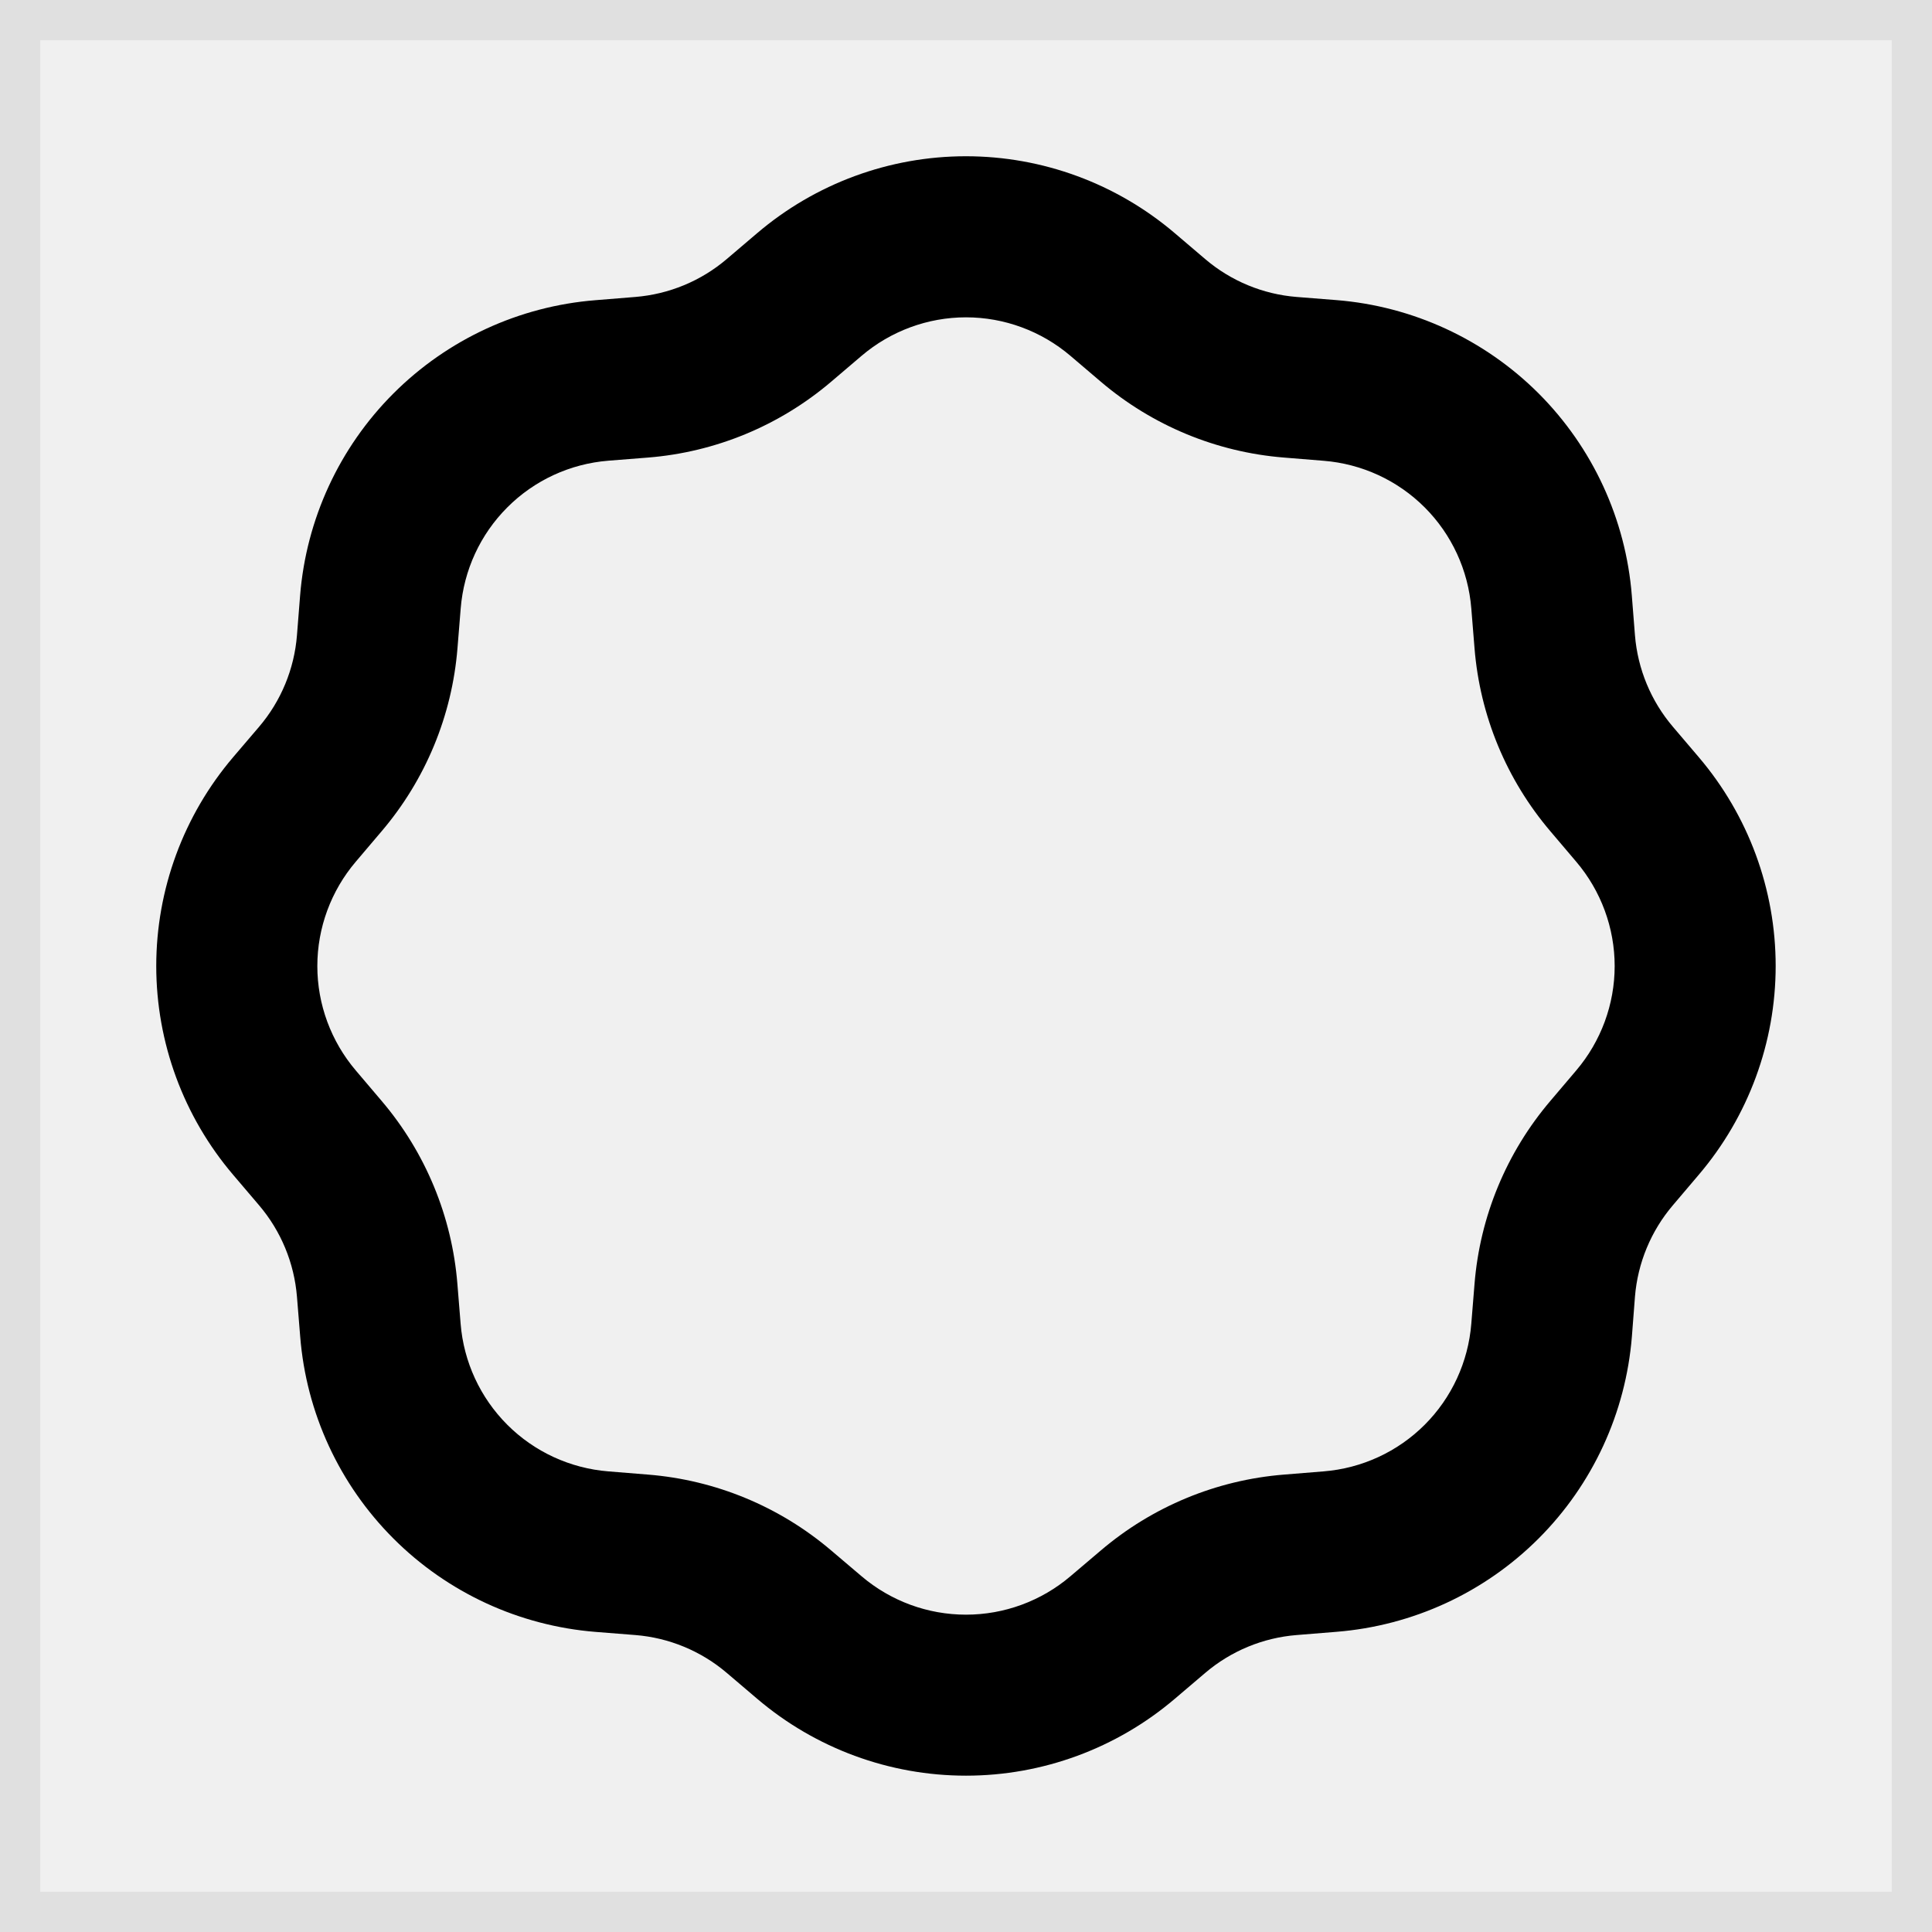
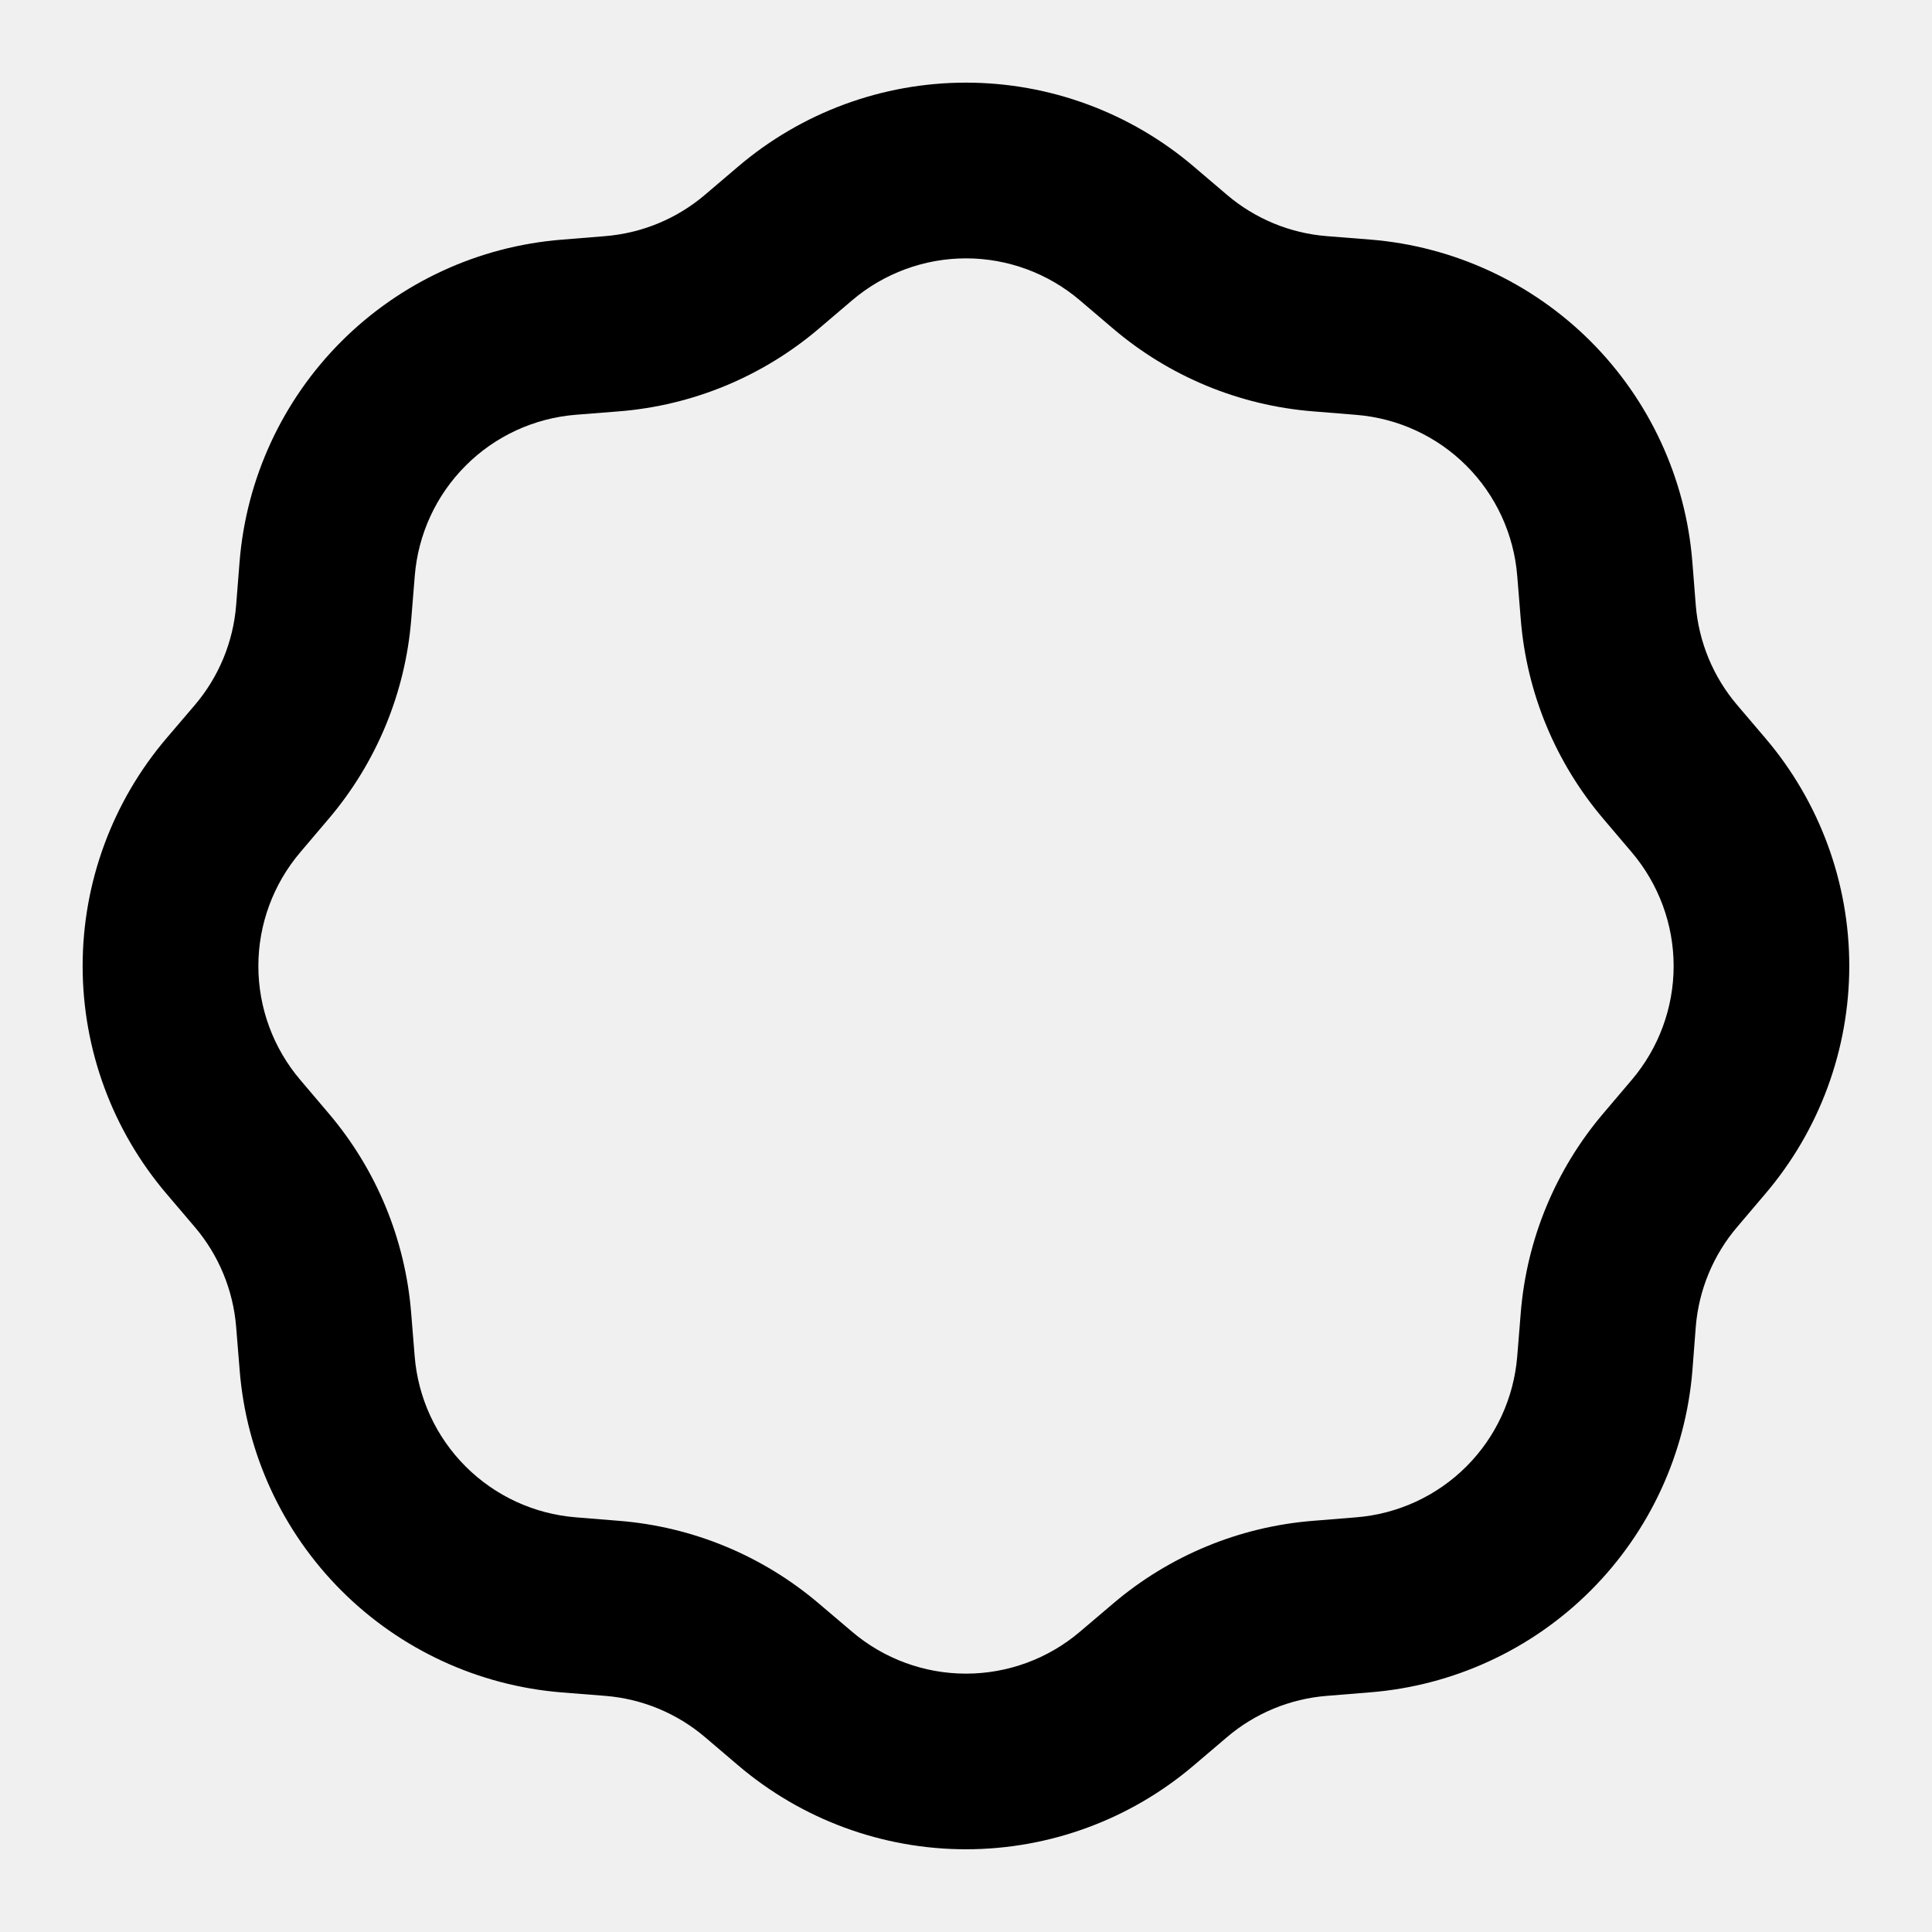
- <svg xmlns="http://www.w3.org/2000/svg" width="24" height="24" viewBox="0 0 24 24" fill="none">
-   <rect width="24" height="24" stroke="#E0E0E0" />
-   <g clip-path="url(#clip0_1177_6250)">
-     <path fill-rule="evenodd" clip-rule="evenodd" d="M14.594 2.897C13.87 2.28 12.95 1.941 11.999 1.941C11.049 1.941 10.129 2.28 9.405 2.897L9.029 3.217C8.709 3.49 8.311 3.655 7.891 3.689L7.398 3.729C6.45 3.804 5.56 4.215 4.887 4.888C4.215 5.56 3.804 6.45 3.728 7.398L3.689 7.891C3.656 8.31 3.491 8.709 3.218 9.029L2.897 9.405C2.28 10.129 1.941 11.049 1.941 12C1.941 12.951 2.28 13.871 2.897 14.595L3.217 14.971C3.49 15.291 3.655 15.689 3.689 16.109L3.729 16.602C3.804 17.55 4.215 18.44 4.888 19.113C5.56 19.785 6.45 20.196 7.398 20.272L7.891 20.311C8.31 20.344 8.709 20.509 9.029 20.782L9.405 21.102C10.129 21.719 11.049 22.058 12 22.058C12.951 22.058 13.871 21.719 14.595 21.102L14.971 20.782C15.291 20.509 15.69 20.344 16.109 20.311L16.602 20.271C17.55 20.195 18.44 19.785 19.113 19.112C19.785 18.44 20.196 17.55 20.272 16.602L20.31 16.109C20.344 15.689 20.509 15.291 20.782 14.971L21.102 14.594C21.719 13.87 22.058 12.95 22.058 11.999C22.058 11.049 21.719 10.129 21.102 9.405L20.782 9.029C20.509 8.709 20.344 8.311 20.31 7.891L20.271 7.398C20.196 6.45 19.785 5.56 19.113 4.887C18.44 4.215 17.55 3.804 16.602 3.728L16.109 3.689C15.69 3.656 15.291 3.491 14.971 3.218L14.594 2.897ZM10.703 4.42C11.065 4.112 11.525 3.942 12 3.942C12.475 3.942 12.935 4.112 13.297 4.42L13.674 4.741C14.315 5.287 15.111 5.617 15.95 5.684L16.443 5.724C16.917 5.762 17.362 5.967 17.698 6.303C18.034 6.639 18.239 7.084 18.277 7.558L18.317 8.051C18.384 8.89 18.714 9.686 19.26 10.327L19.58 10.704C19.888 11.066 20.058 11.526 20.058 12.001C20.058 12.476 19.888 12.936 19.58 13.298L19.26 13.675C18.714 14.316 18.384 15.112 18.317 15.951L18.277 16.444C18.239 16.918 18.034 17.363 17.698 17.699C17.362 18.035 16.917 18.24 16.443 18.278L15.95 18.318C15.111 18.385 14.315 18.715 13.674 19.261L13.297 19.581C12.935 19.889 12.475 20.058 12 20.058C11.525 20.058 11.065 19.889 10.703 19.581L10.326 19.261C9.685 18.715 8.889 18.385 8.05 18.318L7.557 18.278C7.083 18.24 6.638 18.035 6.302 17.699C5.966 17.363 5.76 16.918 5.722 16.444L5.682 15.951C5.615 15.112 5.286 14.316 4.74 13.675L4.42 13.298C4.112 12.936 3.942 12.476 3.942 12.001C3.942 11.526 4.112 11.066 4.42 10.704L4.74 10.327C5.286 9.686 5.616 8.89 5.683 8.051L5.723 7.558C5.761 7.084 5.966 6.639 6.302 6.303C6.638 5.966 7.083 5.761 7.557 5.723L8.05 5.684C8.889 5.617 9.685 5.287 10.326 4.741L10.703 4.42Z" fill="black" />
-   </g>
-   <defs>
-     <clipPath id="clip0_1177_6250">
-       <rect width="24" height="24" rx="2" fill="white" />
-     </clipPath>
-   </defs>
+ <svg xmlns="http://www.w3.org/2000/svg" width="22" height="22" viewBox="0 0 22 22" fill="none">
+   <path fill-rule="evenodd" clip-rule="evenodd" d="M13.594 1.897C12.87 1.28 11.95 0.941 10.999 0.941C10.049 0.941 9.129 1.28 8.405 1.897L8.029 2.217C7.709 2.49 7.311 2.655 6.891 2.689L6.398 2.729C5.45 2.804 4.56 3.215 3.887 3.888C3.215 4.56 2.804 5.45 2.728 6.398L2.689 6.891C2.656 7.31 2.491 7.709 2.218 8.029L1.897 8.405C1.28 9.129 0.941 10.049 0.941 11C0.941 11.951 1.28 12.871 1.897 13.595L2.217 13.971C2.49 14.291 2.655 14.689 2.689 15.109L2.729 15.602C2.804 16.55 3.215 17.44 3.888 18.113C4.56 18.785 5.45 19.196 6.398 19.272L6.891 19.311C7.31 19.344 7.709 19.509 8.029 19.782L8.405 20.102C9.129 20.719 10.049 21.058 11 21.058C11.951 21.058 12.871 20.719 13.595 20.102L13.971 19.782C14.291 19.509 14.69 19.344 15.109 19.311L15.602 19.271C16.55 19.195 17.44 18.785 18.113 18.112C18.785 17.44 19.196 16.55 19.272 15.602L19.31 15.109C19.344 14.689 19.509 14.291 19.782 13.971L20.102 13.594C20.719 12.87 21.058 11.95 21.058 10.999C21.058 10.049 20.719 9.129 20.102 8.405L19.782 8.029C19.509 7.709 19.344 7.311 19.31 6.891L19.271 6.398C19.196 5.45 18.785 4.56 18.113 3.887C17.44 3.215 16.55 2.804 15.602 2.728L15.109 2.689C14.69 2.656 14.291 2.491 13.971 2.218L13.594 1.897ZM9.703 3.42C10.065 3.112 10.525 2.942 11 2.942C11.475 2.942 11.935 3.112 12.297 3.42L12.674 3.741C13.315 4.287 14.111 4.617 14.95 4.684L15.443 4.724C15.917 4.762 16.362 4.967 16.698 5.303C17.034 5.639 17.239 6.084 17.277 6.558L17.317 7.051C17.384 7.89 17.714 8.686 18.26 9.327L18.58 9.704C18.888 10.066 19.058 10.526 19.058 11.001C19.058 11.476 18.888 11.936 18.58 12.298L18.26 12.675C17.714 13.316 17.384 14.112 17.317 14.951L17.277 15.444C17.239 15.918 17.034 16.363 16.698 16.699C16.362 17.035 15.917 17.24 15.443 17.278L14.95 17.318C14.111 17.385 13.315 17.715 12.674 18.261L12.297 18.581C11.935 18.889 11.475 19.058 11 19.058C10.525 19.058 10.065 18.889 9.703 18.581L9.326 18.261C8.685 17.715 7.889 17.385 7.05 17.318L6.557 17.278C6.083 17.24 5.638 17.035 5.302 16.699C4.966 16.363 4.76 15.918 4.722 15.444L4.682 14.951C4.615 14.112 4.286 13.316 3.74 12.675L3.42 12.298C3.112 11.936 2.942 11.476 2.942 11.001C2.942 10.526 3.112 10.066 3.42 9.704L3.74 9.327C4.286 8.686 4.616 7.89 4.683 7.051L4.723 6.558C4.761 6.084 4.966 5.639 5.302 5.303C5.638 4.966 6.083 4.761 6.557 4.723L7.05 4.684C7.889 4.617 8.685 4.287 9.326 3.741L9.703 3.42Z" fill="black" />
</svg>
